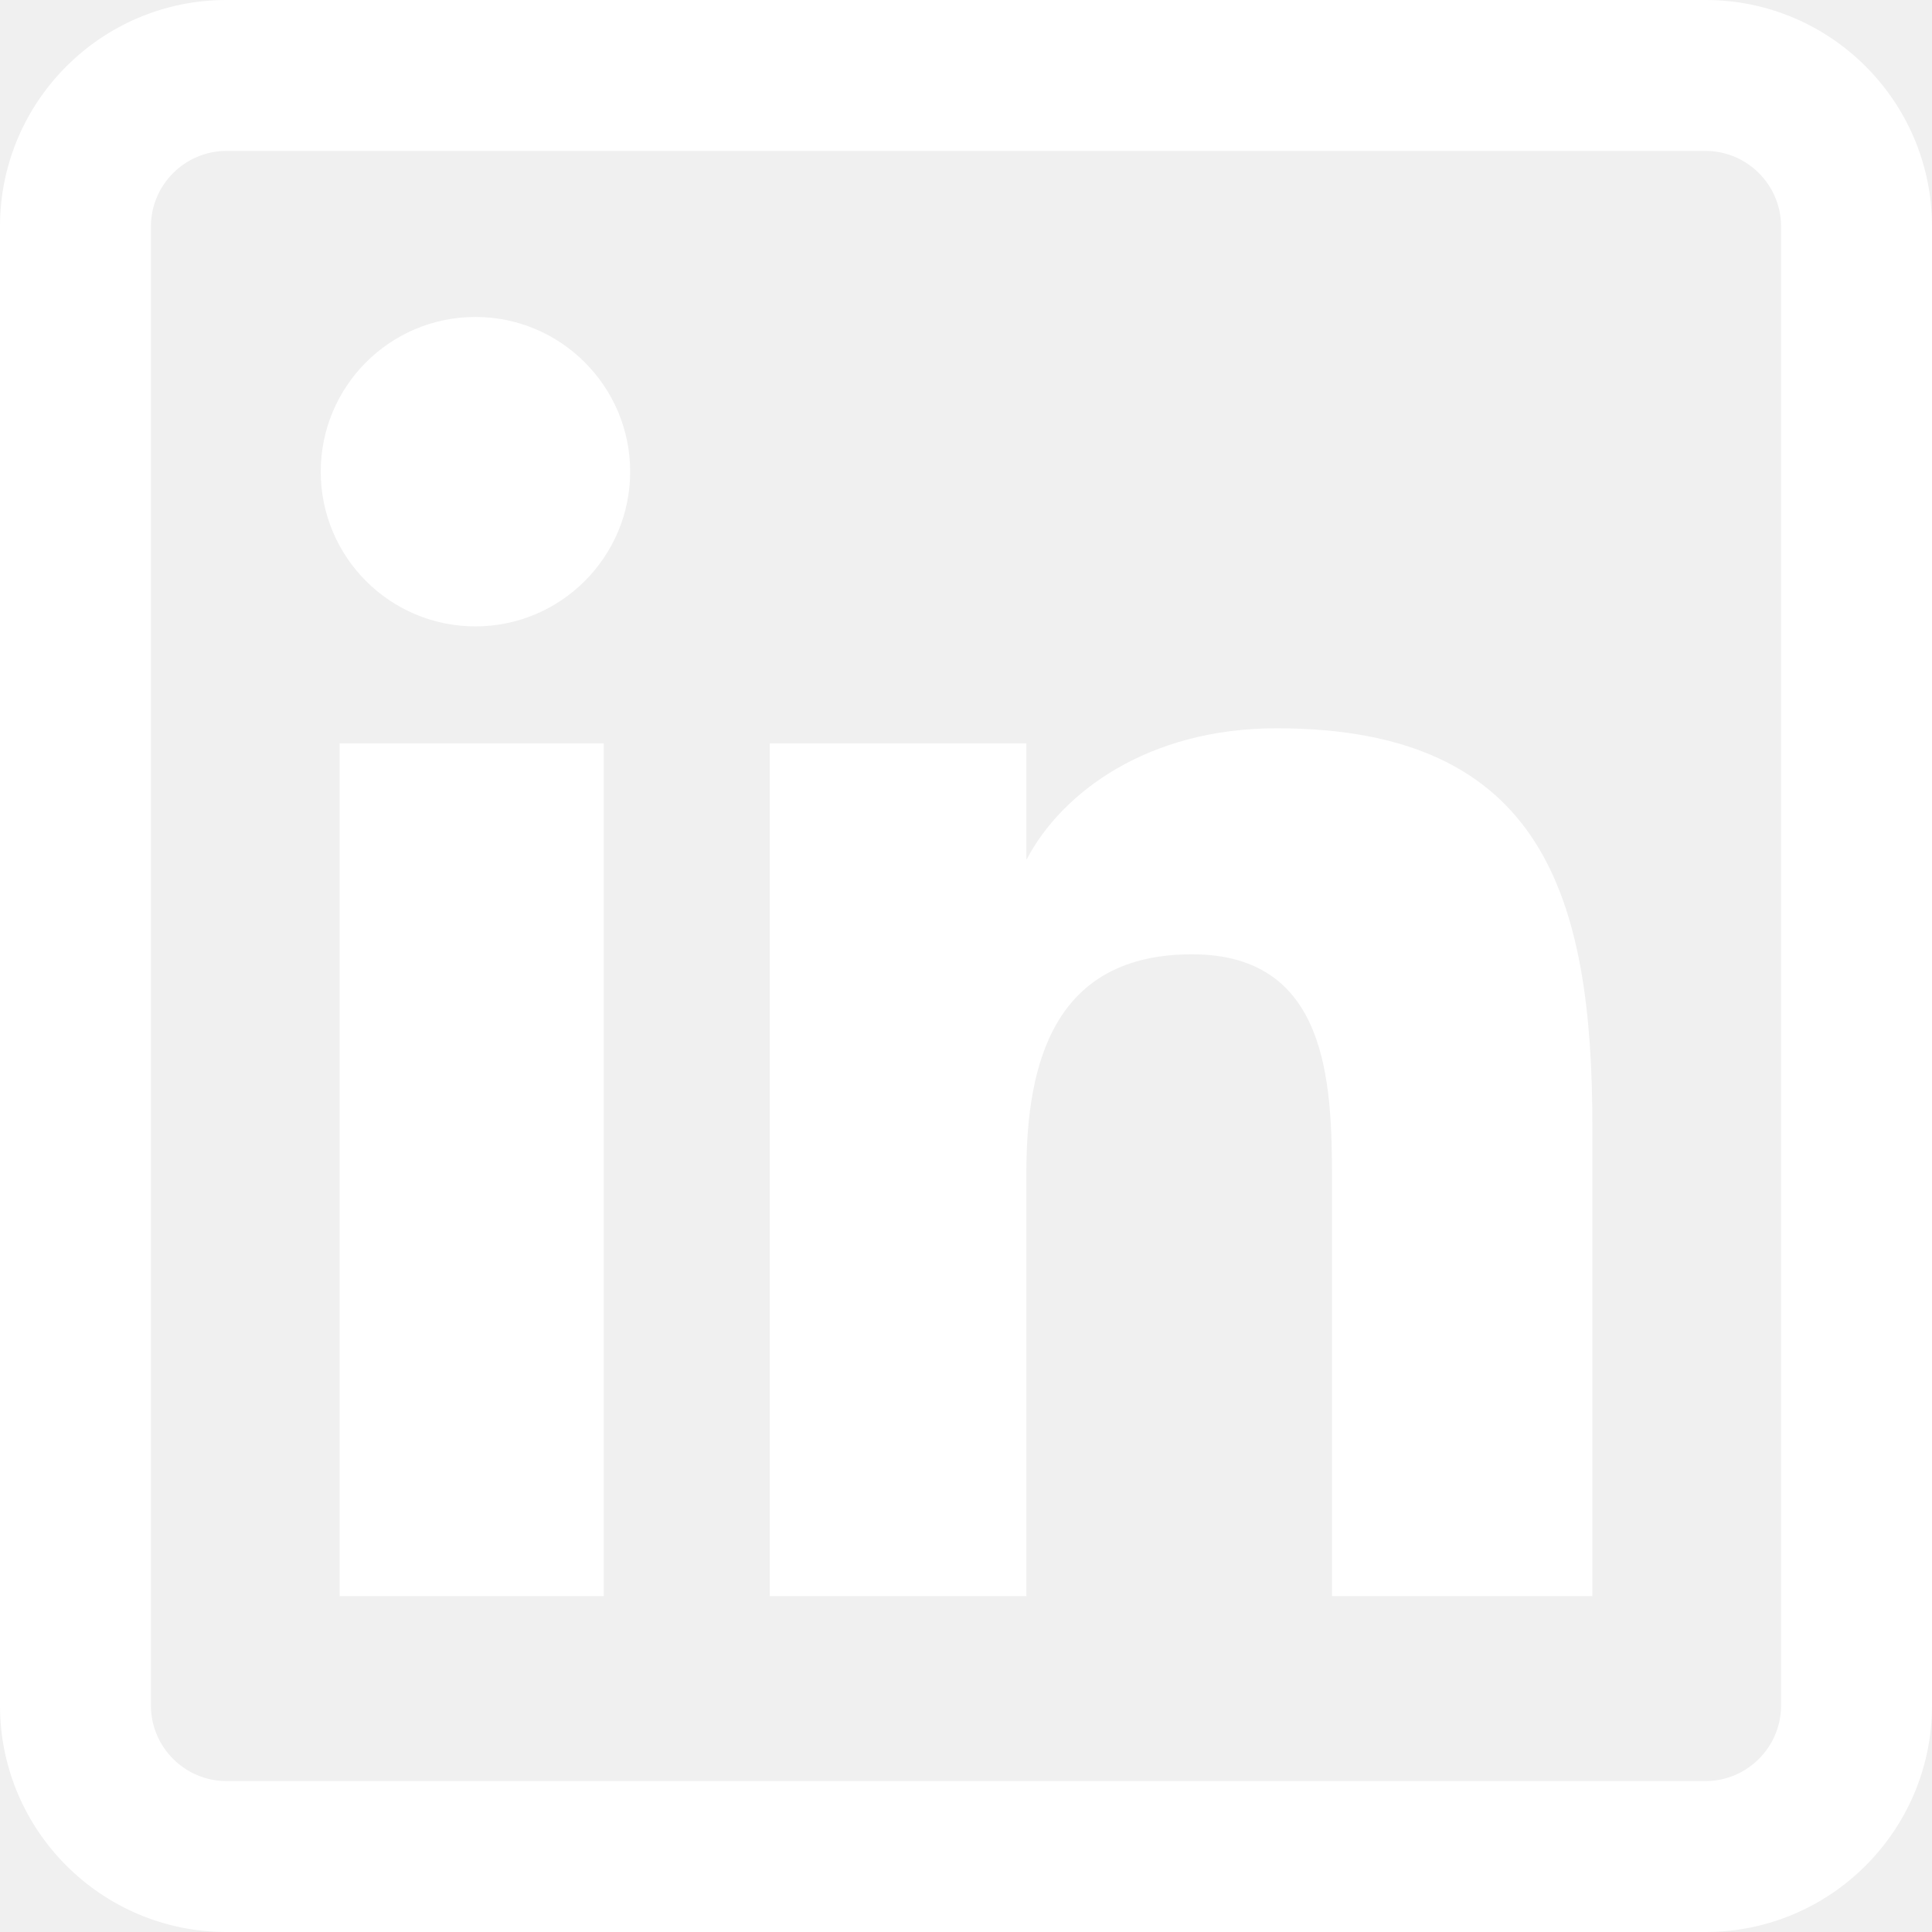
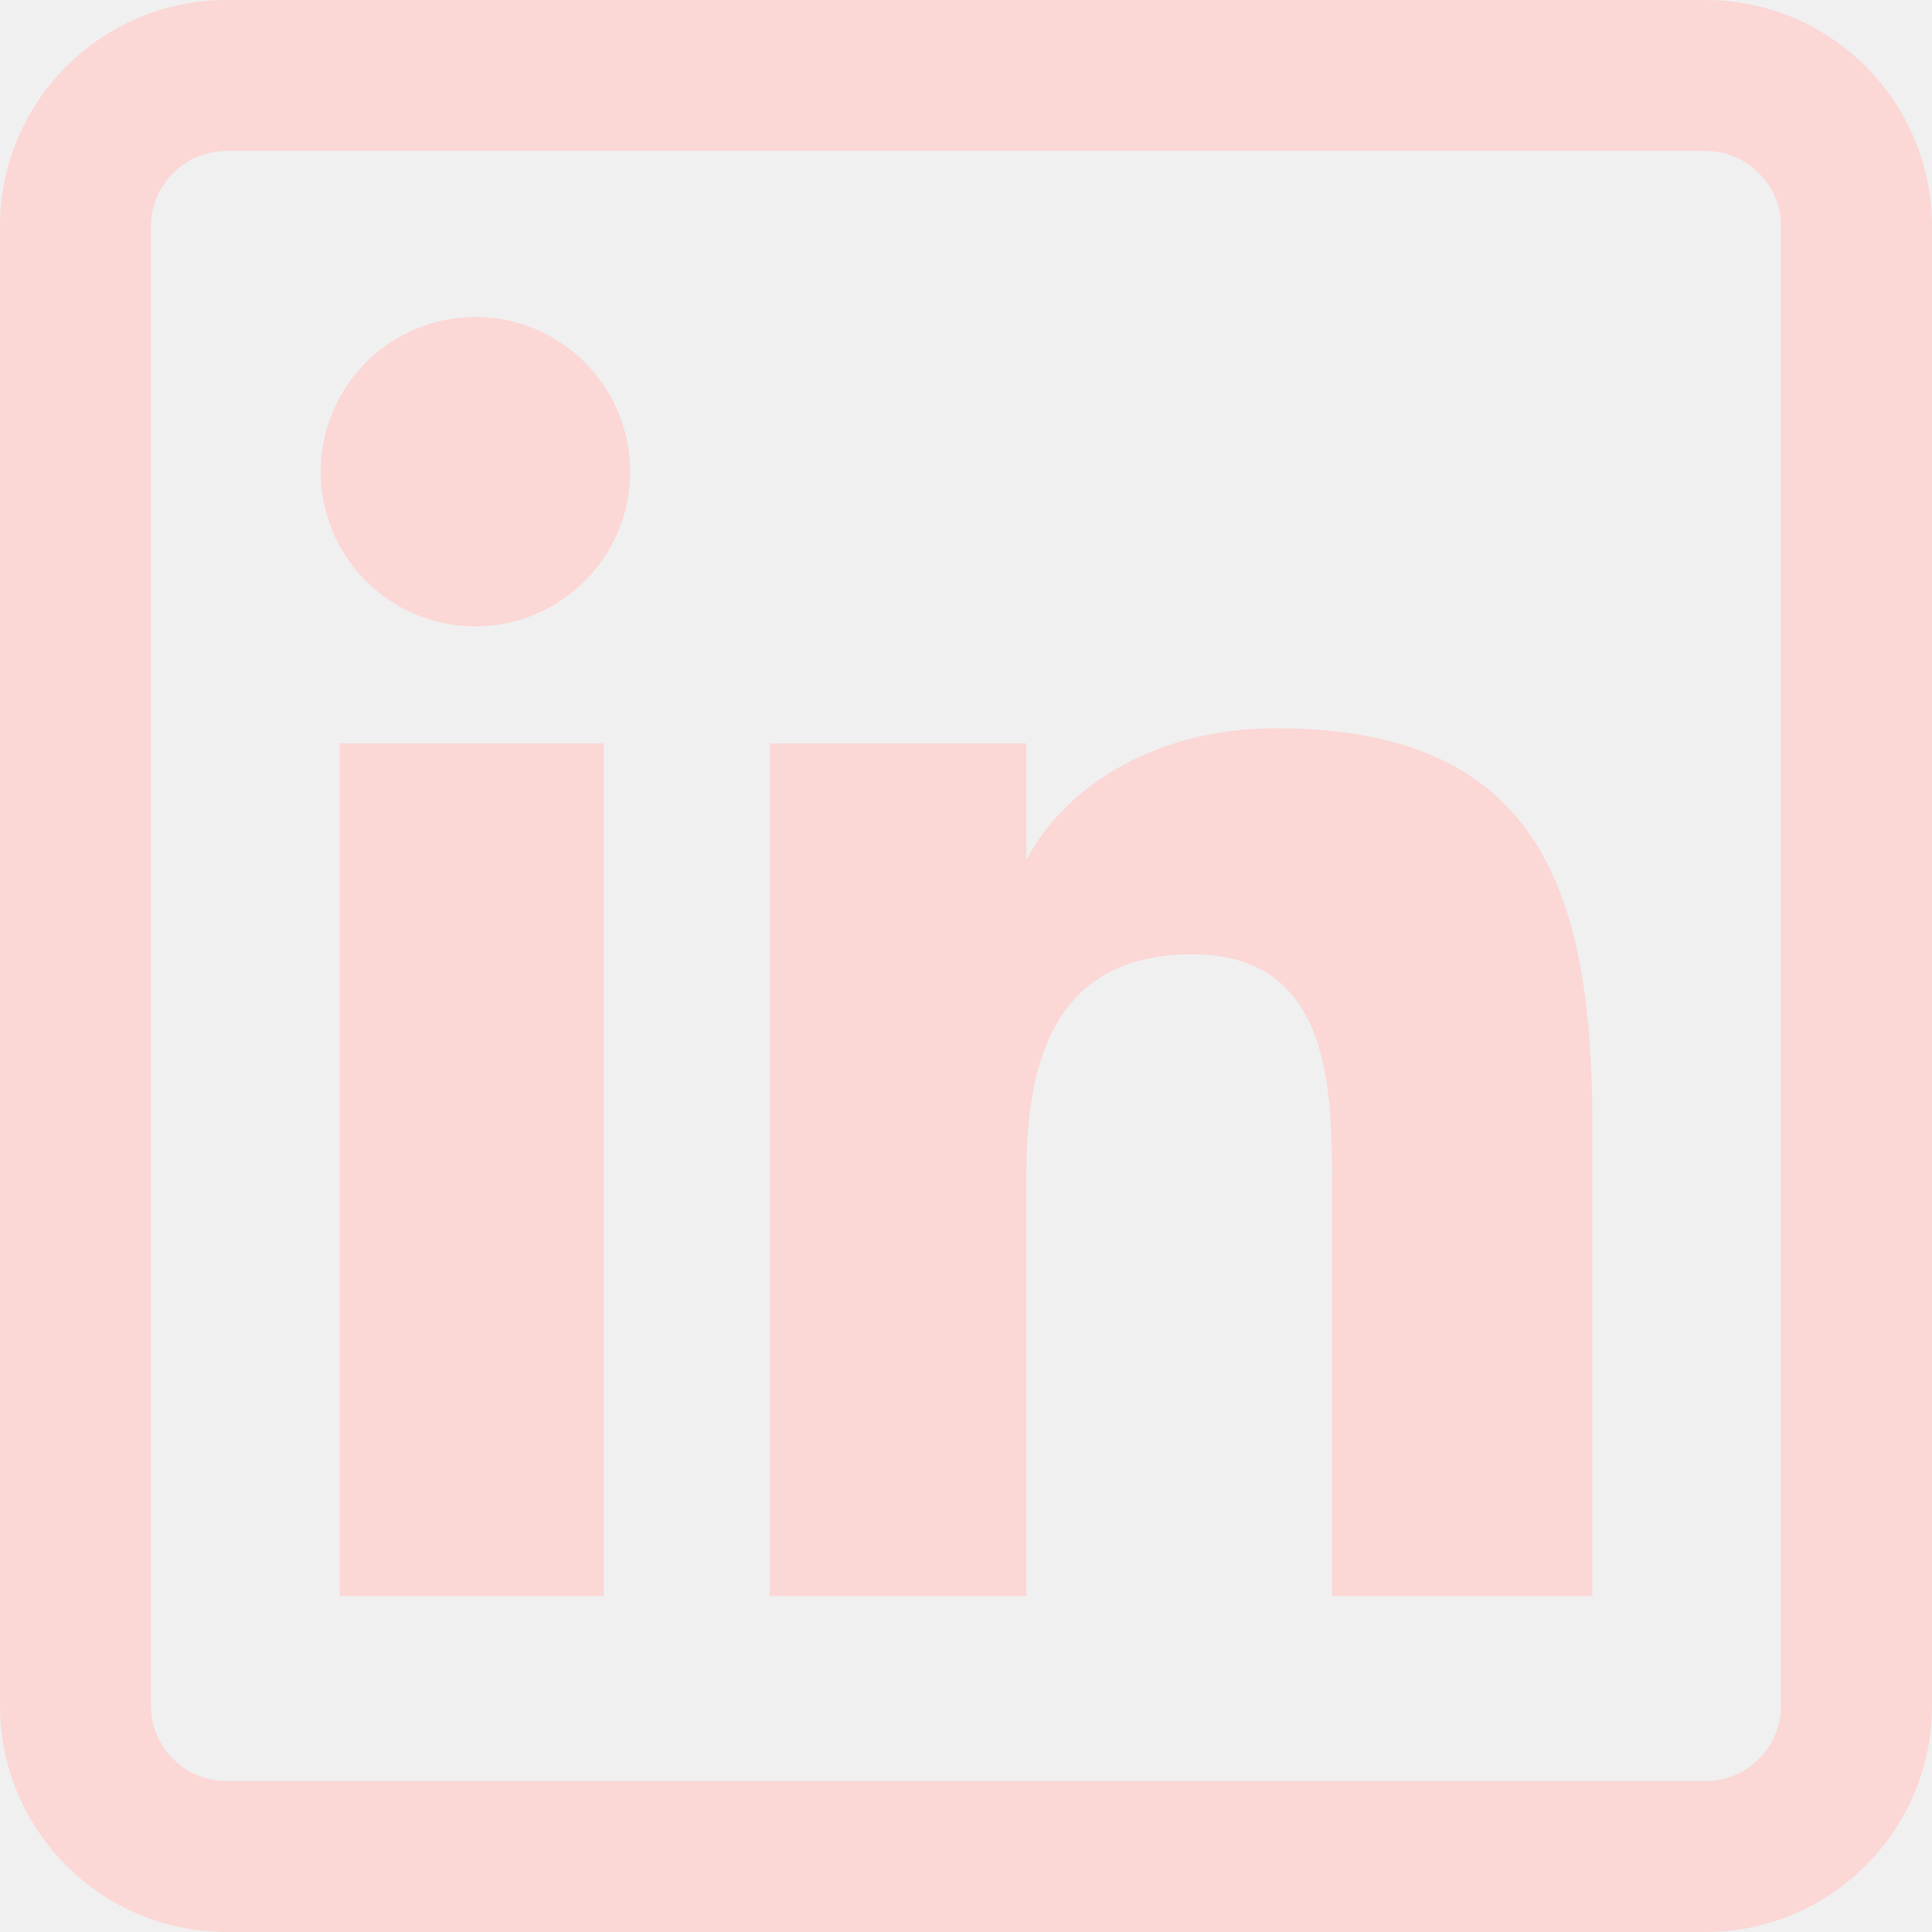
- <svg xmlns="http://www.w3.org/2000/svg" version="1.1" id="Layer_1" x="0px" y="0px" viewBox="0 0 512 512" style="enable-background:new 0 0 512 512;" xml:space="preserve">
+ <svg xmlns="http://www.w3.org/2000/svg" version="1.1" id="Layer_1" x="0px" y="0px" viewBox="-41 164.9 512 512" style="enable-background:new -41 164.9 512 512;" xml:space="preserve">
  <style type="text/css">
- 	.st0{fill:#FFFFFF;}
+ 	.st0{fill:#FBD7D6;}
</style>
-   <path class="st0" d="M160,423H90V197h70V423z M167,125c0-22.6-18.4-41-41-41c-22.7,0-41,18.4-41,41c0,22.6,18.3,41,41,41  C148.6,166,167,147.6,167,125z M422,298.7C422,238,409.2,193,338.3,193c-34.1,0-56.9,17-66.2,34.7H272V197h-68v226h68V310.8  c0-29.4,7.5-57.9,43.9-57.9c35.9,0,37.1,33.6,37.1,59.7V423h69V298.7z M512,452V60c0-33.1-26.9-60-60-60H60C26.9,0,0,26.9,0,60v392  c0,33.1,26.9,60,60,60h392C485.1,512,512,485.1,512,452z M452,40c11,0,20,9,20,20v392c0,11-9,20-20,20H60c-11,0-20-9-20-20V60  c0-11,9-20,20-20H452z" />
+   <path class="st0" d="M119,587.9H49v-226h70V587.9z M126,289.9c0-22.6-18.4-41-41-41c-22.7,0-41,18.4-41,41s18.3,41,41,41  C107.6,330.9,126,312.5,126,289.9z M381,463.6c0-60.7-12.8-105.7-83.7-105.7c-34.1,0-56.9,17-66.2,34.7H231v-30.7h-68v226h68V475.7  c0-29.4,7.5-57.9,43.9-57.9c35.9,0,37.1,33.6,37.1,59.7v110.4h69V463.6z M471,616.9v-392c0-33.1-26.9-60-60-60H19  c-33.1,0-60,26.9-60,60v392c0,33.1,26.9,60,60,60h392C444.1,676.9,471,650,471,616.9z M411,204.9c11,0,20,9,20,20v392  c0,11-9,20-20,20H19c-11,0-20-9-20-20v-392c0-11,9-20,20-20H411z" />
</svg>
